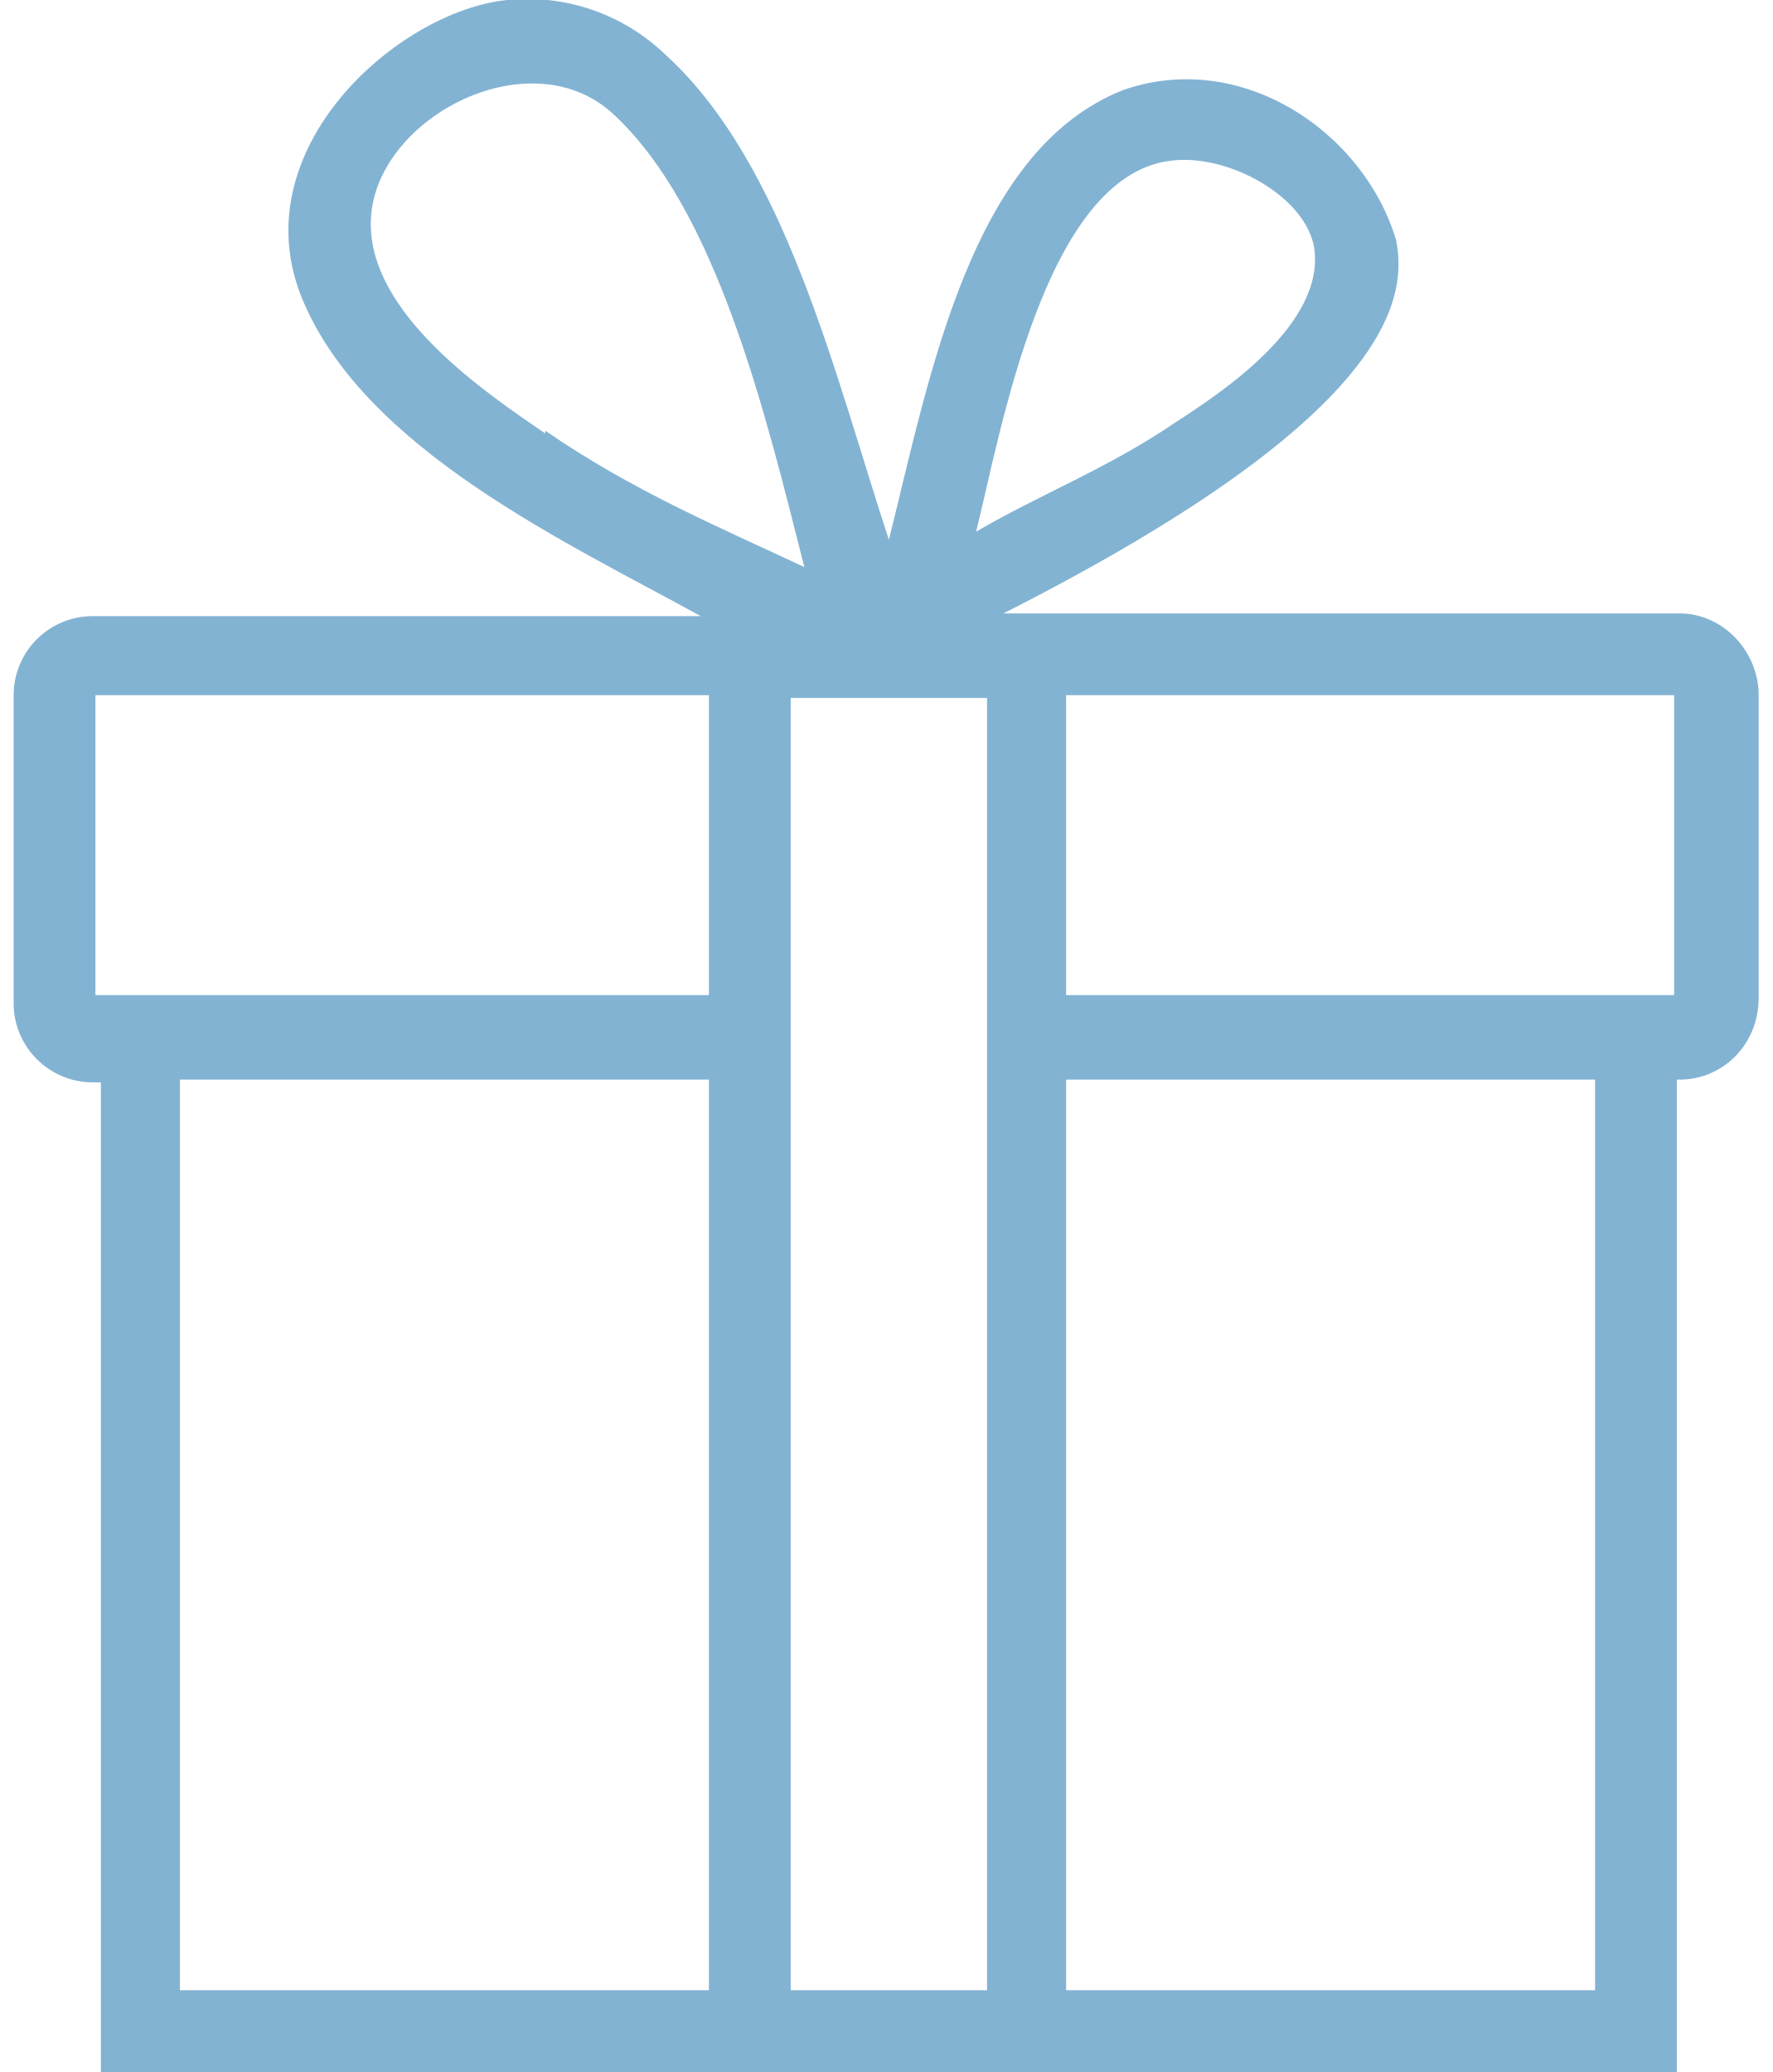
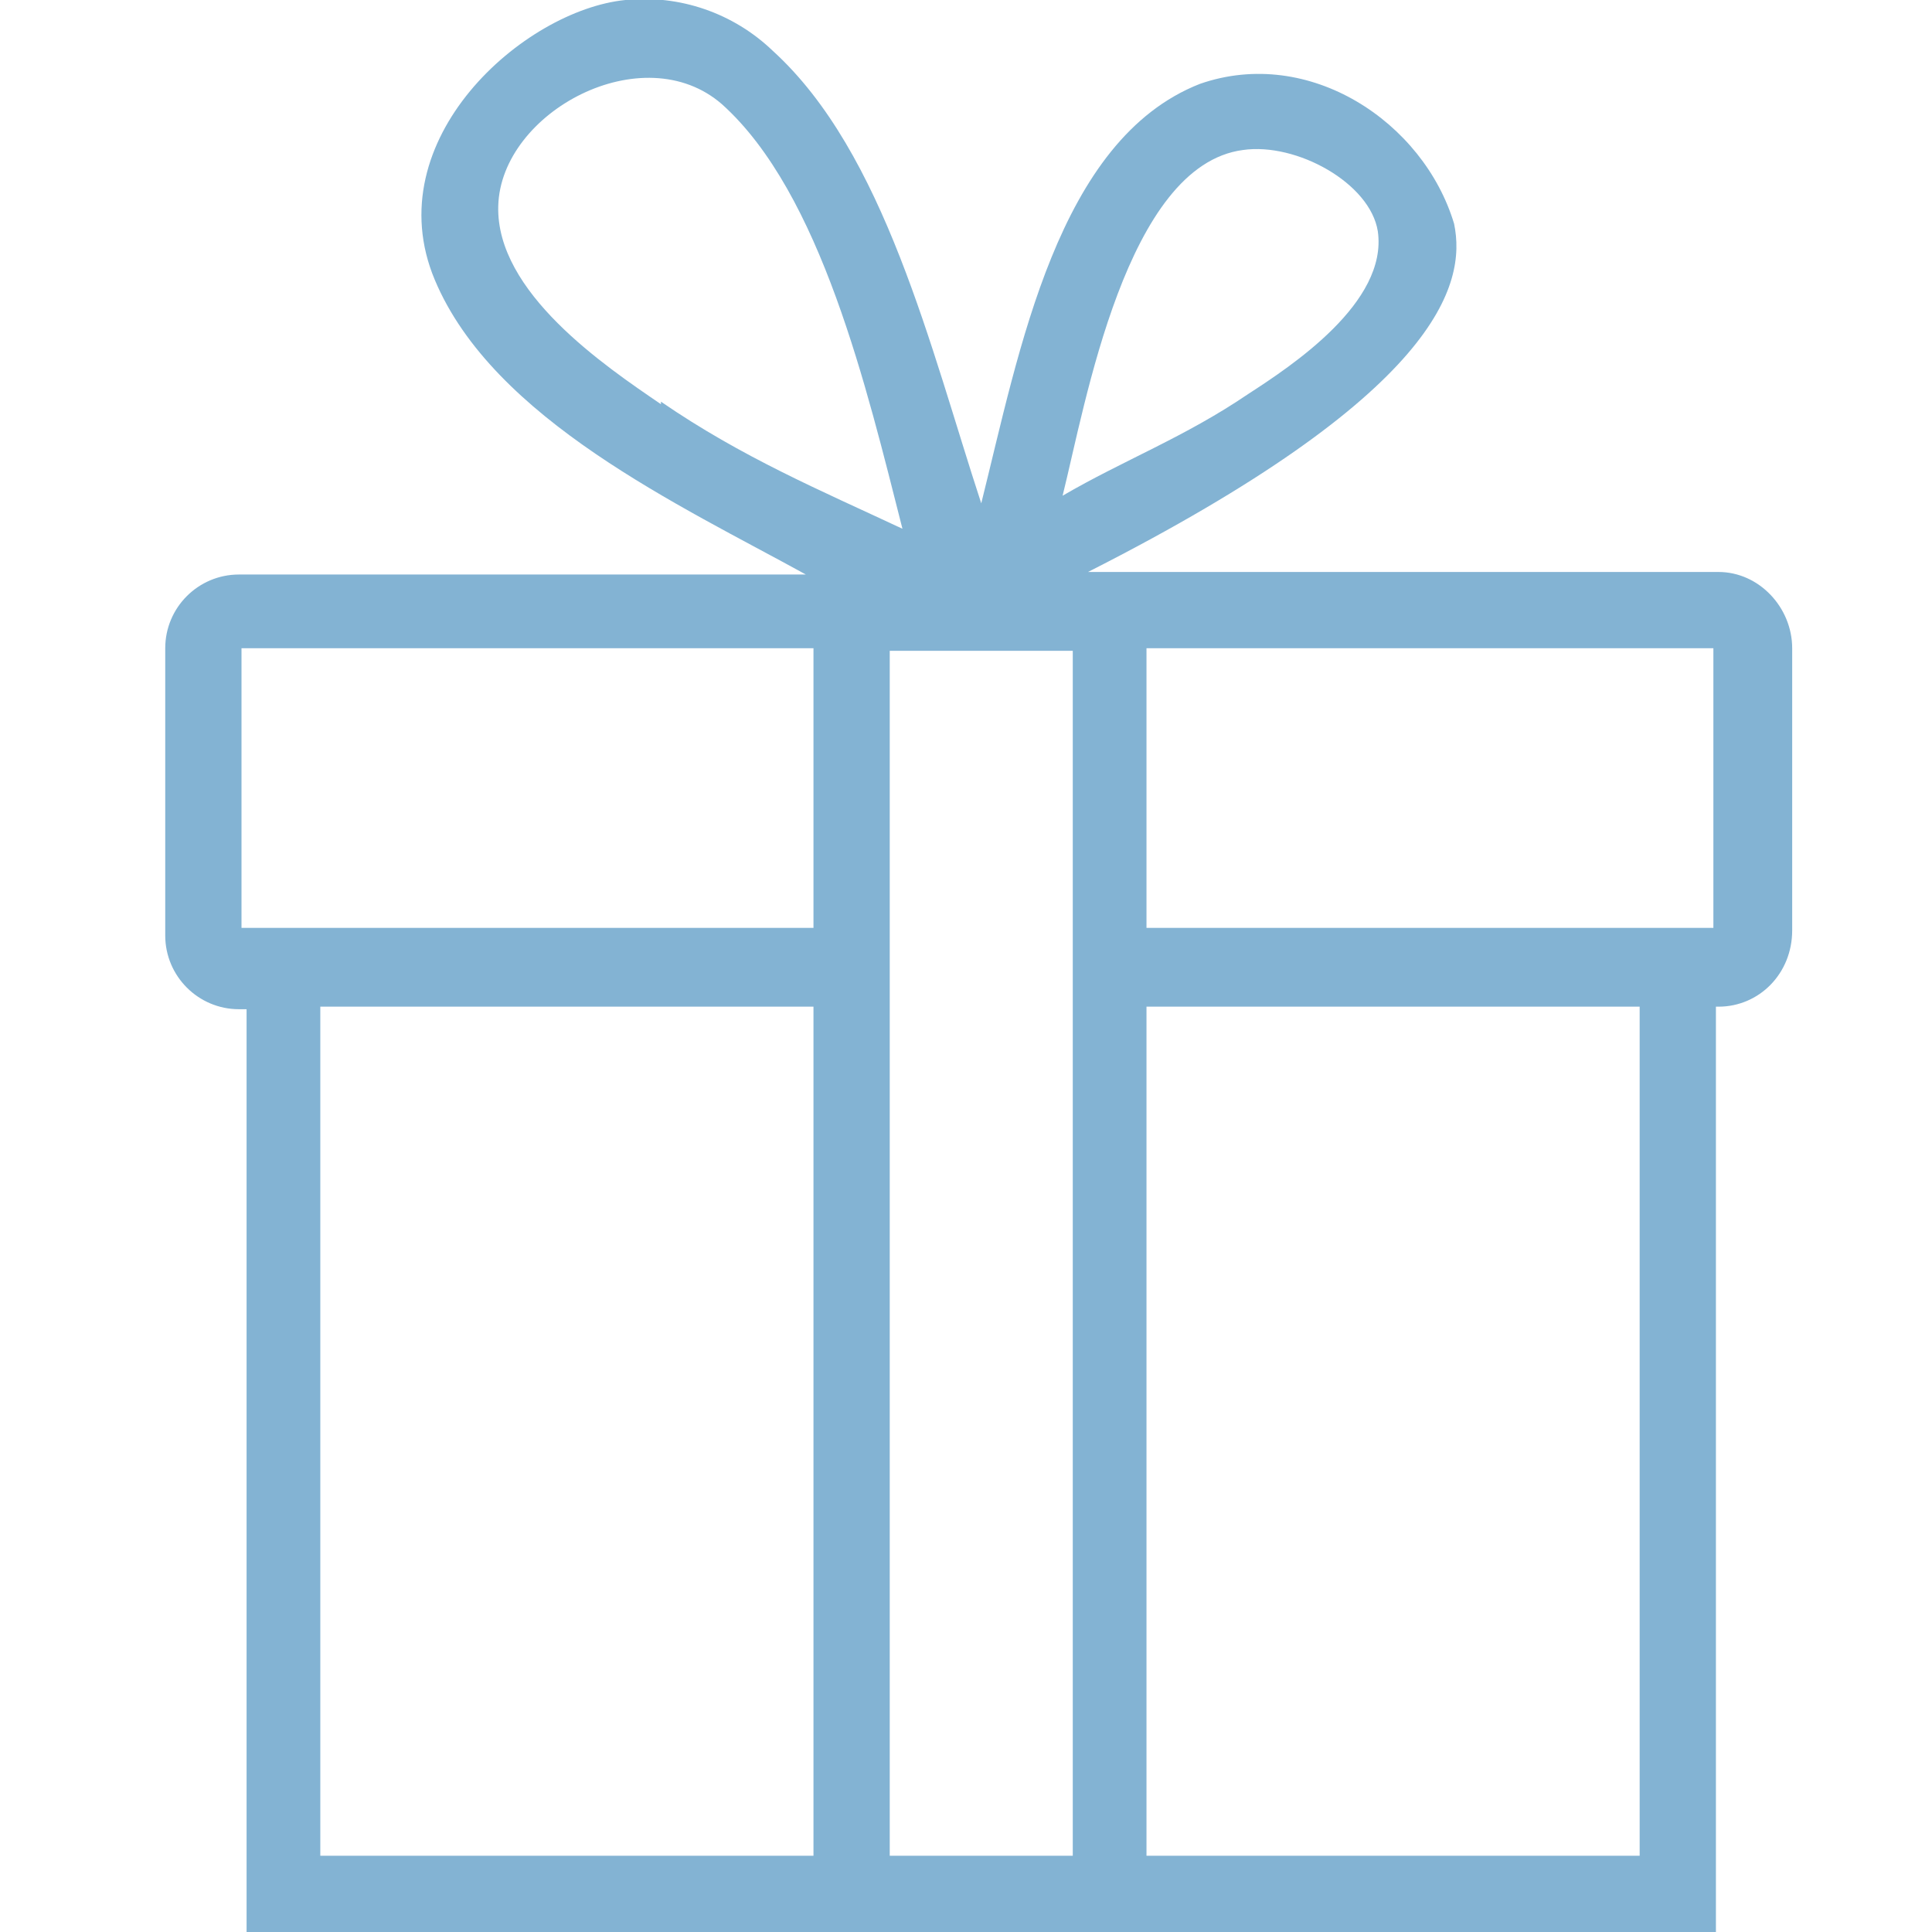
- <svg xmlns="http://www.w3.org/2000/svg" width="65" height="76" fill="none">
-   <path d="M61.6 22.5H36.8c13.8-7 14.9-11.3 14.4-13.7-1.2-4-5.7-7-10-5.5-5.6 2.2-7.1 10.5-8.6 16.5-2-6.1-3.8-13.8-8.2-17.8a7.3 7.3 0 0 0-5.8-2c-4 .4-9.8 5.5-7.5 11 2.3 5.5 9.7 8.9 14.6 11.6H3.4a2.9 2.9 0 0 0-2.9 2.9v11.3c0 1.6 1.3 2.9 2.9 2.9h.3V76h57.8V39.6h.1c1.6 0 2.9-1.3 2.9-3V25.5c0-1.6-1.3-3-2.9-3ZM42.9 5.9c2.1-.3 5 1.3 5.3 3.2.4 2.8-3.4 5.3-5.1 6.4-2.5 1.7-4.9 2.6-7.3 4 .9-3.6 2.5-13 7.1-13.6ZM20 15.9c-2.2-1.5-6.5-4.4-6.4-7.8.1-3.7 5.7-6.7 8.8-4 3.9 3.5 5.7 11.2 7.1 16.7-3.2-1.5-6.3-2.8-9.5-5ZM26 73H6.6V39.6H26V73Zm0-36.5H3.5v-11H26v11Zm10.2 0V73H29V25.6h7.2v10.9ZM58.5 73H39.1V39.6h19.4V73Zm2.9-36.5H39.1v-11h22.3v11Z" fill="#83B3D3" />
+ <svg xmlns="http://www.w3.org/2000/svg" width="76" height="76" viewBox="0 0 76 76" fill="none">
+   <path d="M67.6 22.5H42.8c13.8-7 14.9-11.3 14.4-13.7-1.2-4-5.7-7-10-5.5-5.6 2.2-7.1 10.5-8.6 16.5-2-6.1-3.8-13.8-8.2-17.8a7.3 7.3 0 0 0-5.8-2c-4 .4-9.8 5.5-7.5 11 2.3 5.5 9.7 8.9 14.6 11.6H9.4a2.9 2.9 0 0 0-2.9 2.9v11.3c0 1.6 1.3 2.9 2.9 2.9h.3V76h57.8V39.6h.1c1.6 0 2.9-1.3 2.9-3V25.5c0-1.6-1.3-3-2.9-3ZM48.9 5.9c2.1-.3 5 1.3 5.3 3.2.4 2.8-3.4 5.3-5.1 6.4-2.5 1.7-4.9 2.6-7.3 4 .9-3.6 2.5-13 7.1-13.6ZM26 15.9c-2.2-1.5-6.5-4.4-6.4-7.8.1-3.7 5.7-6.7 8.8-4 3.9 3.5 5.7 11.2 7.1 16.7-3.2-1.5-6.3-2.8-9.5-5ZM32 73H12.6V39.6H32V73Zm0-36.5H9.5v-11H32v11Zm10.2 0V73H35V25.6h7.2v10.9ZM64.5 73H45.1V39.6h19.4V73Zm2.9-36.5H45.1v-11h22.3v11Z" fill="#83B3D3" />
</svg>
